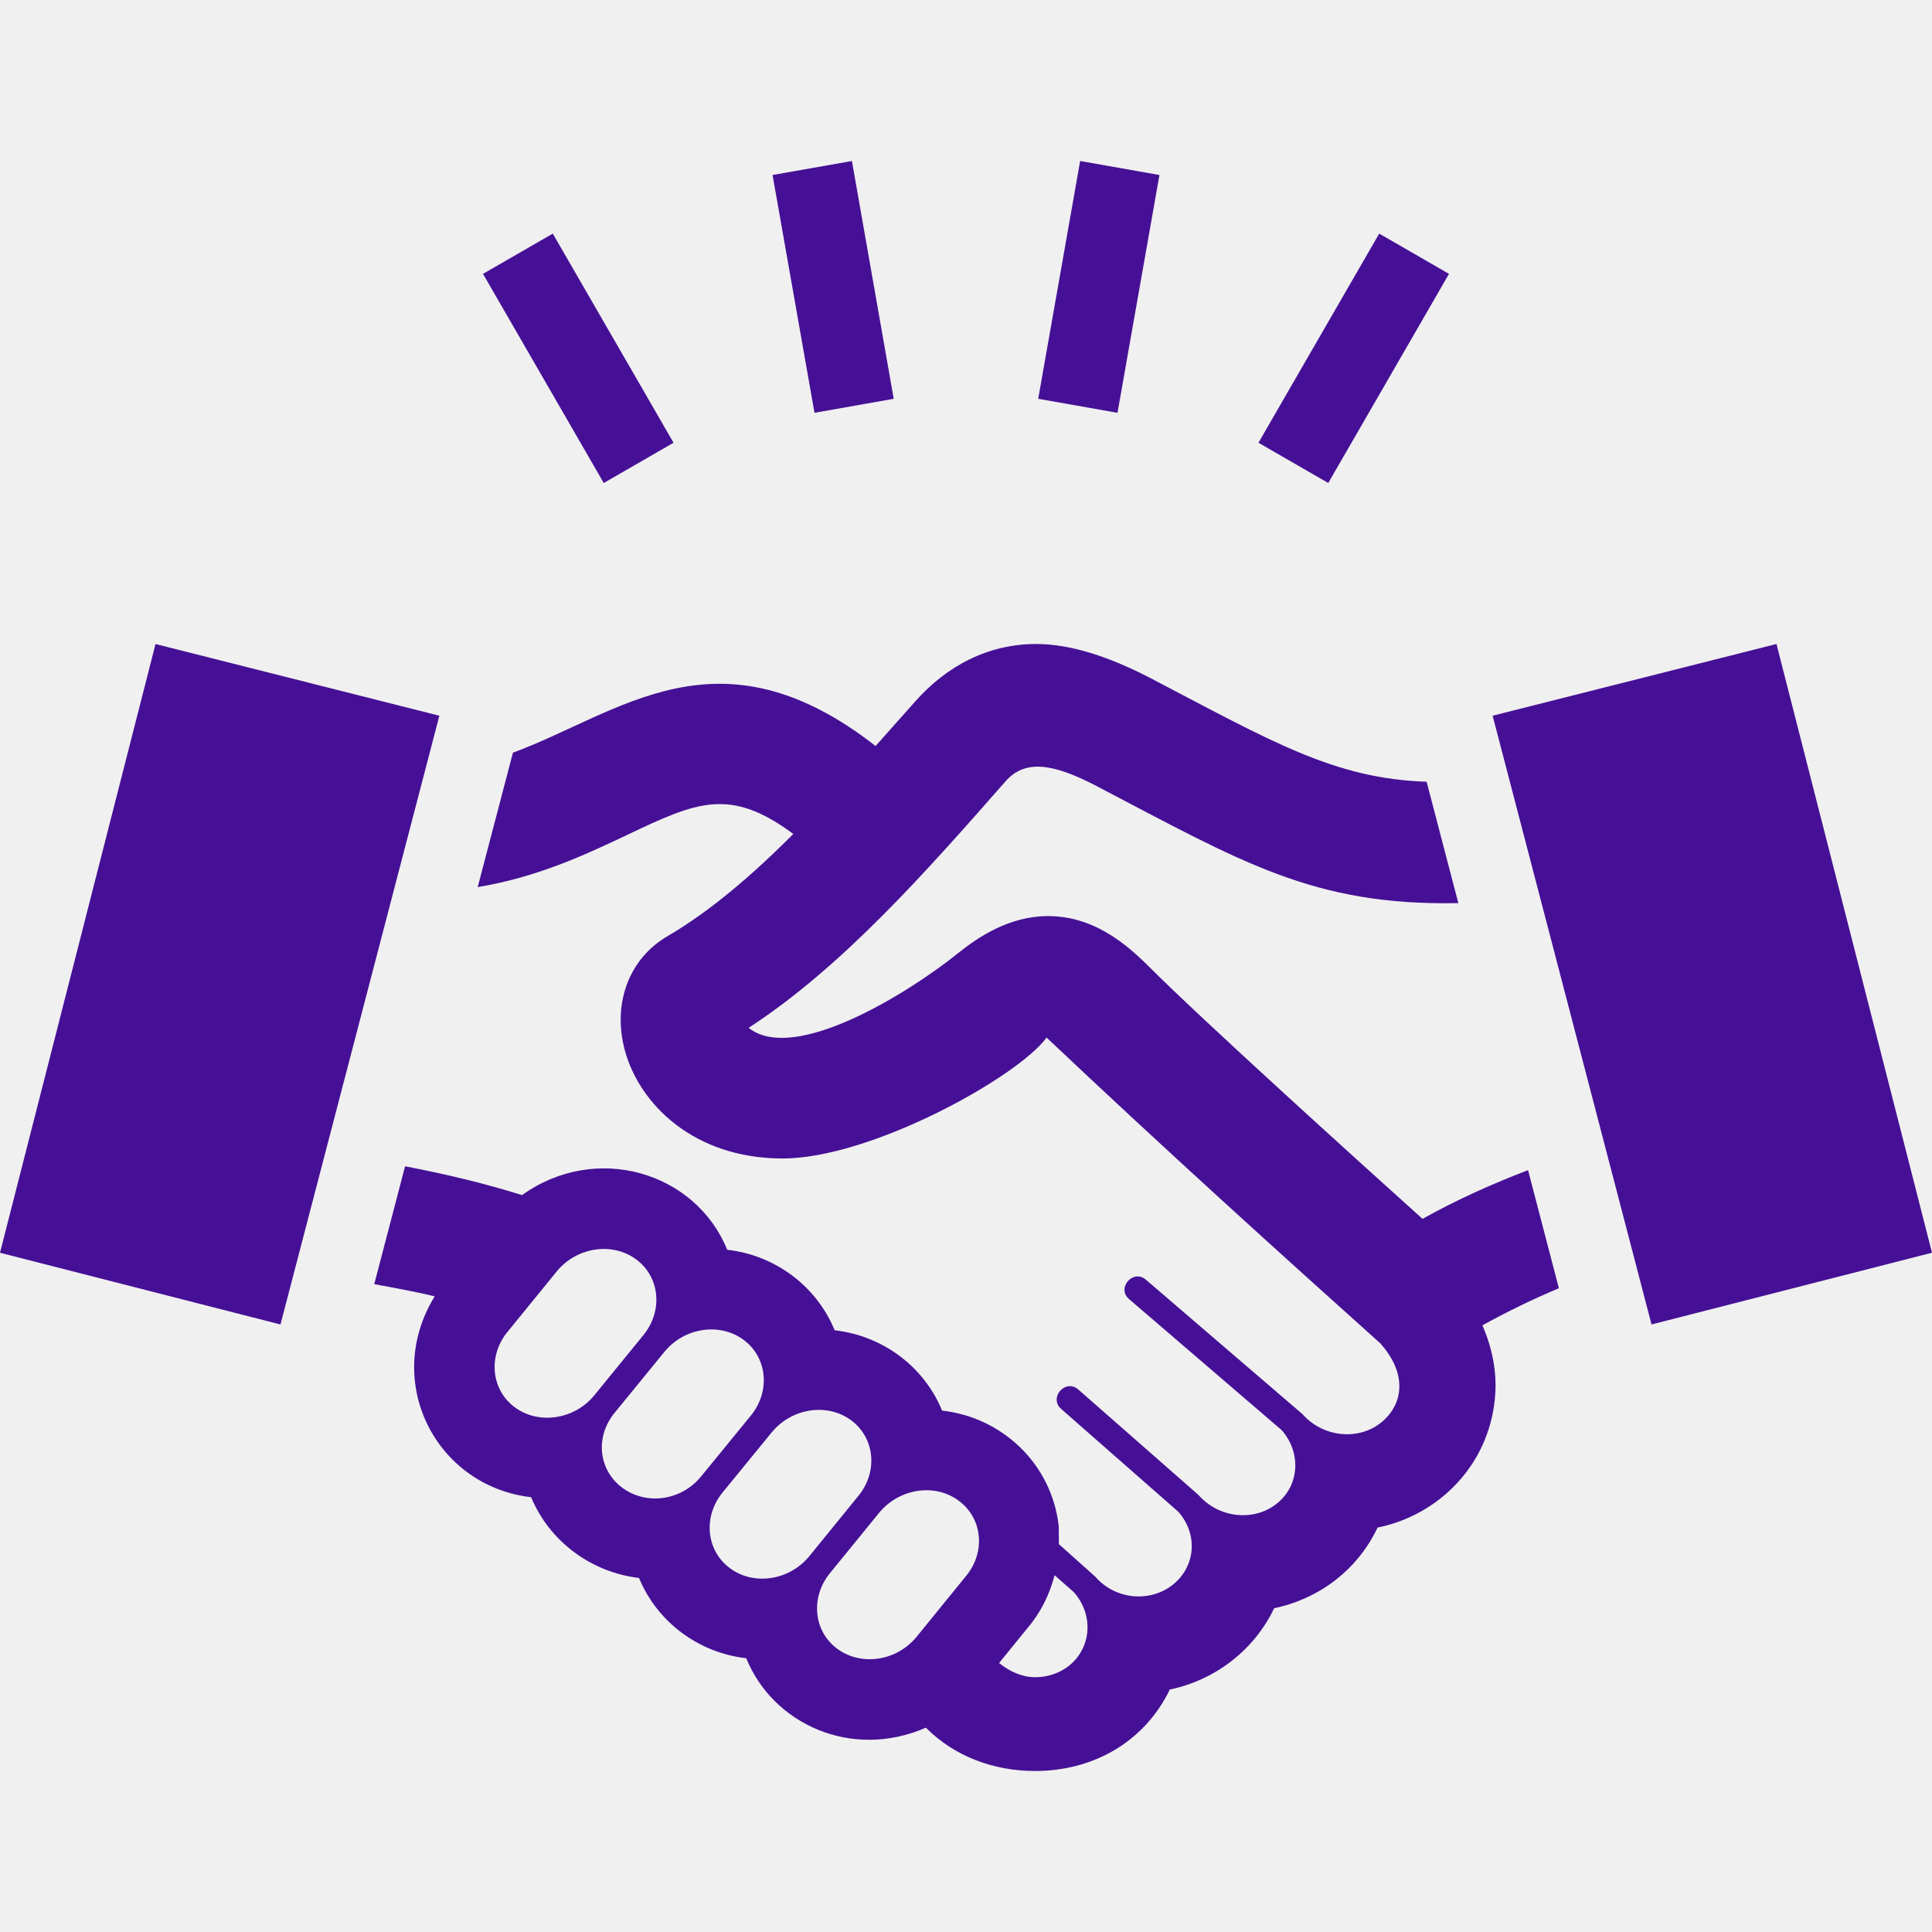
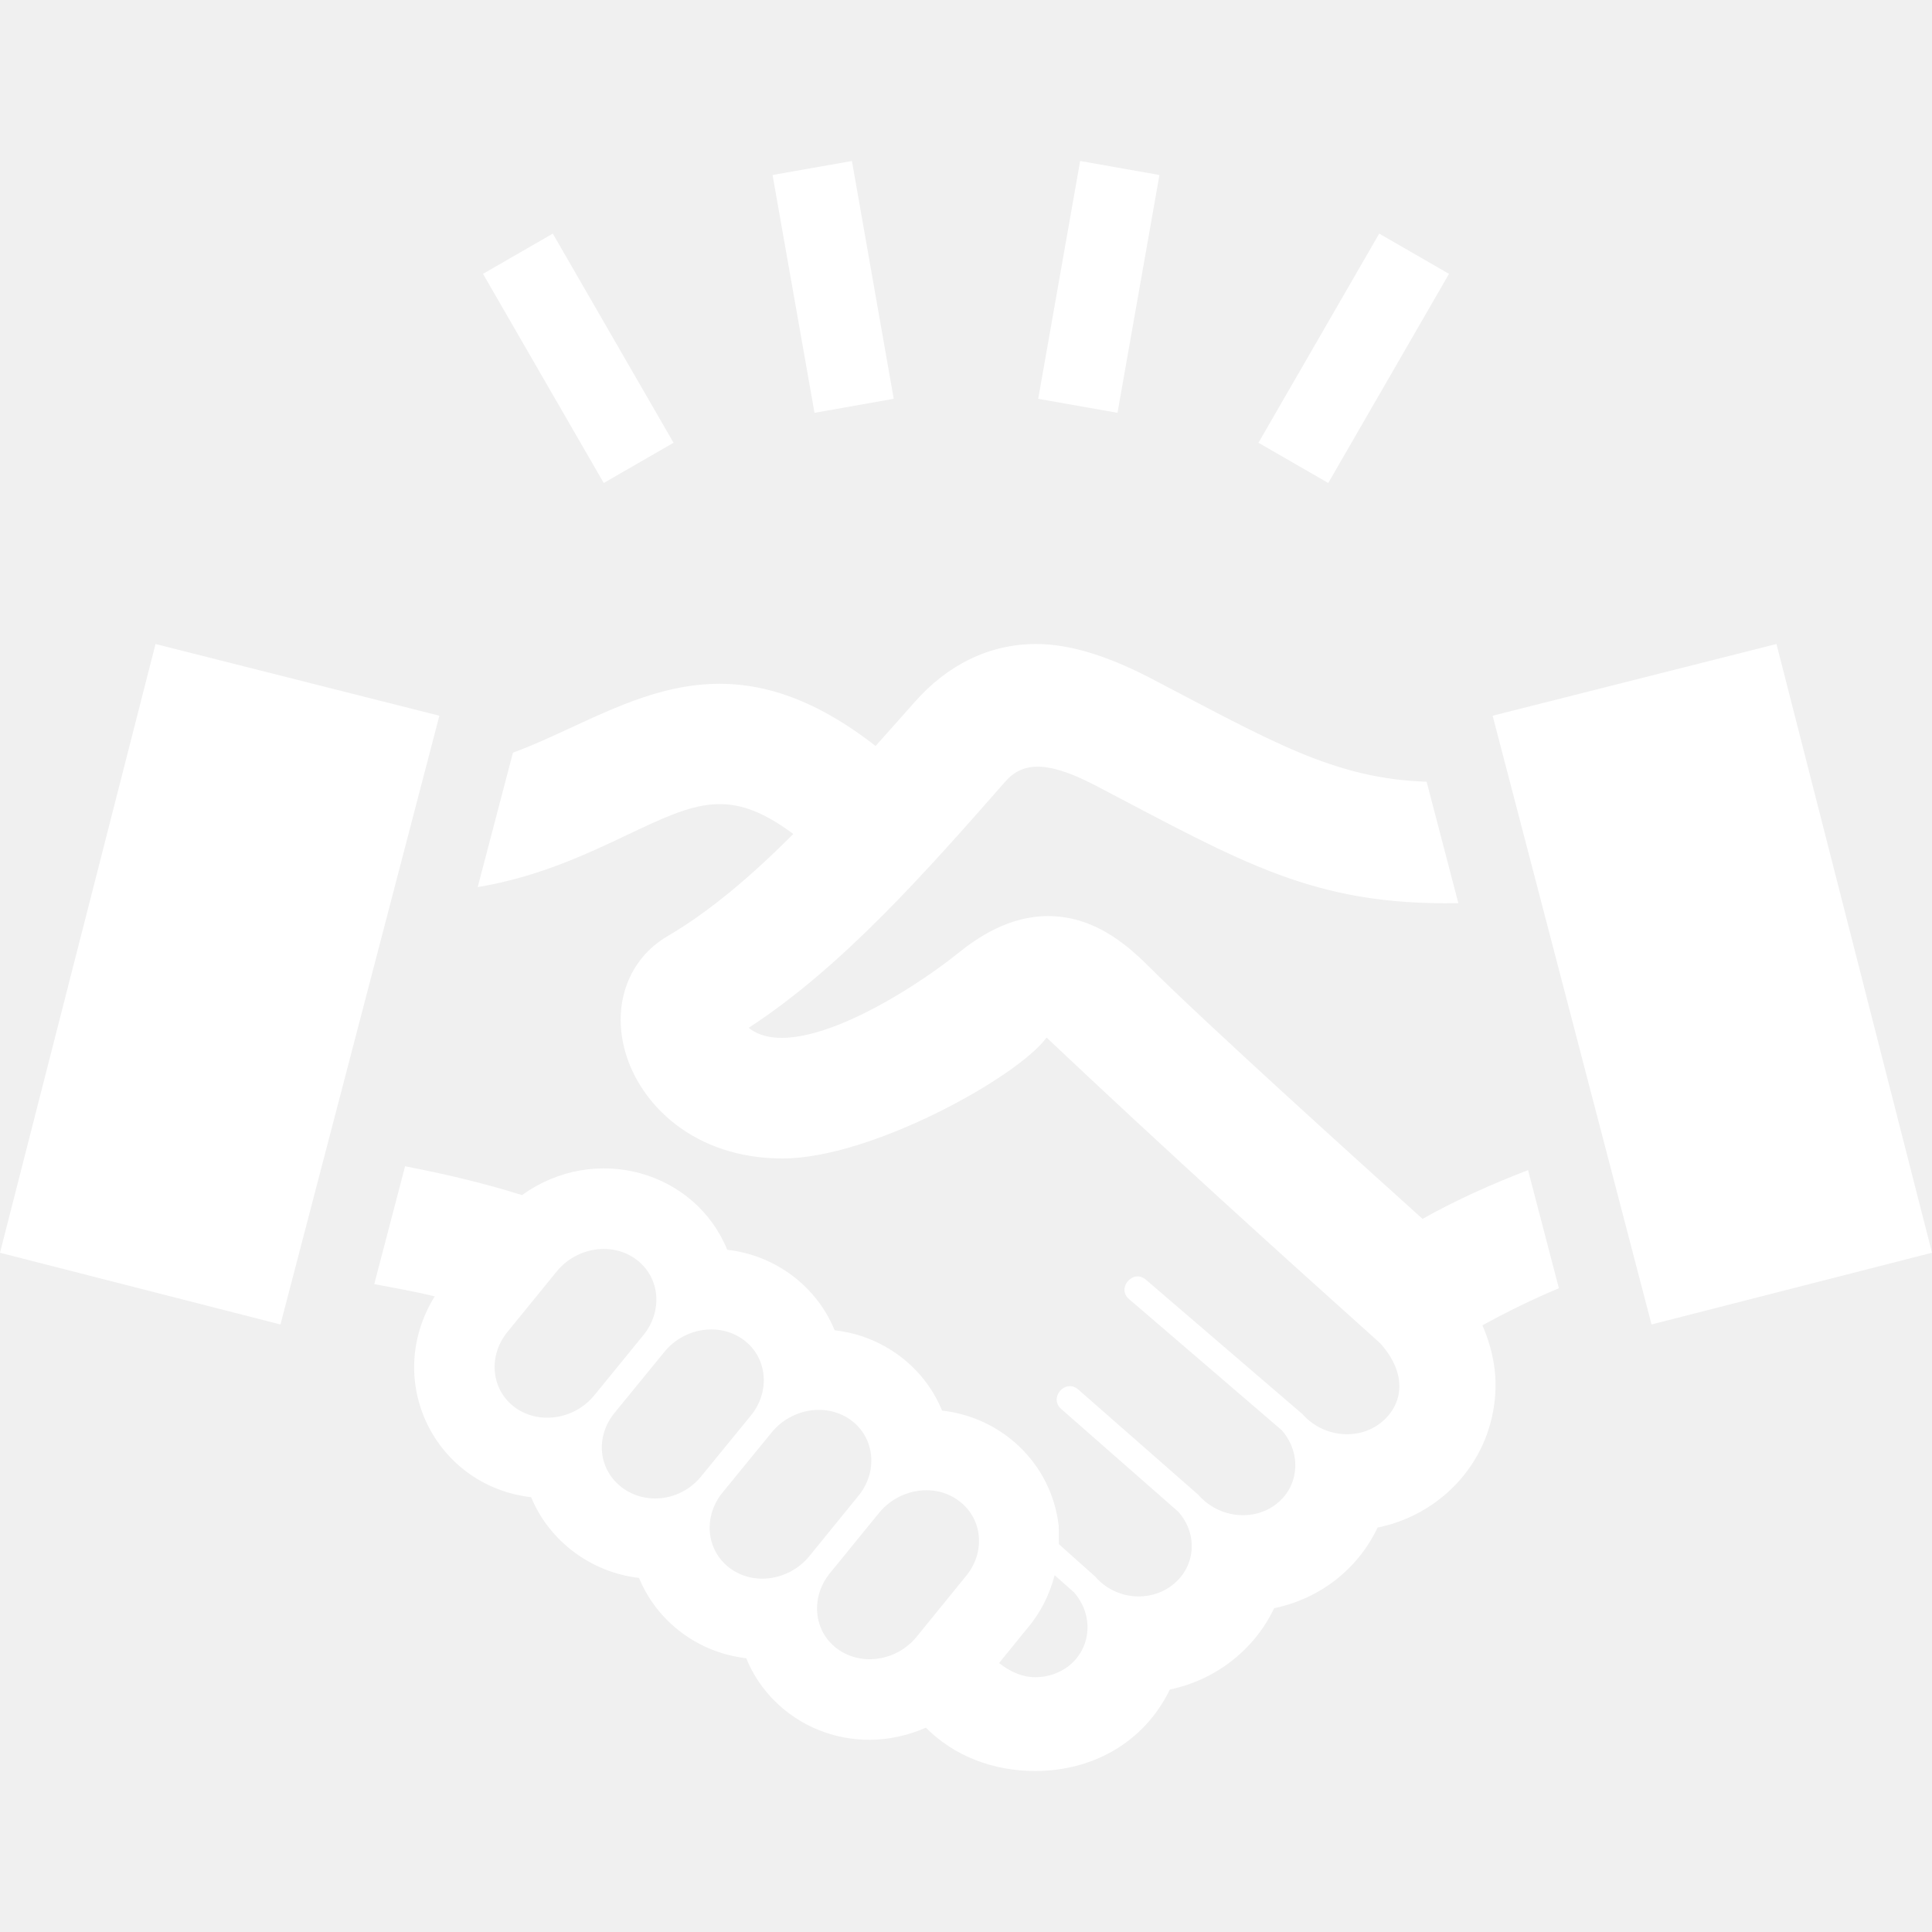
- <svg xmlns="http://www.w3.org/2000/svg" fill="#461096" width="24" height="24" viewBox="0 0 24 24">
+ <svg xmlns="http://www.w3.org/2000/svg" fill="white" width="24" height="24" viewBox="0 0 24 24">
  <path d="M0 15.562l1.932-7.562 3.526.891-1.974 7.562-3.484-.891zm18.415.902c.125.287.187.598.155.91-.079.829-.698 1.448-1.457 1.602-.254.533-.733.887-1.285 1.002-.244.512-.722.89-1.296 1.01-.325.668-.97 1.012-1.674 1.012-.516 0-1.004-.183-1.356-.538-.928.404-1.902-.048-2.232-.863-.596-.068-1.107-.452-1.332-.997-.599-.071-1.114-.458-1.34-1.003-1.188-.138-1.848-1.44-1.198-2.495-.233-.058-.494-.104-.751-.152l.383-1.464c.524.1 1.01.219 1.453.358.913-.655 2.151-.295 2.549.679.608.069 1.116.464 1.334 1 .598.068 1.111.451 1.335.998.738.082 1.36.653 1.449 1.434l.002.225.45.402c.252.291.68.324.96.106.286-.223.324-.624.075-.909l-1.457-1.279c-.157-.139.052-.38.213-.241l1.491 1.308c.257.294.692.332.969.114.285-.22.316-.631.068-.916l-1.896-1.628c-.162-.135.048-.38.208-.242l1.944 1.669c.248.282.678.335.967.114.283-.22.349-.606-.002-.995-1.24-1.112-2.671-2.405-4.143-3.796-.355.488-2.176 1.502-3.279 1.502s-1.779-.675-1.96-1.343c-.157-.582.051-1.139.531-1.419.535-.313 1.055-.762 1.562-1.269-.789-.586-1.203-.398-2.067.013-.503.238-1.1.521-1.854.647l.438-1.67c1.327-.488 2.549-1.608 4.505-.083l.491-.552c.395-.447.911-.715 1.503-.715.436 0 .91.161 1.408.417 1.518.793 2.293 1.256 3.443 1.294l.394 1.508h-.008c-1.797.033-2.676-.508-4.516-1.47-.513-.263-.859-.318-1.1-.044-.984 1.12-2.031 2.309-3.192 3.063.573.458 2.019-.458 2.592-.92.25-.201.638-.468 1.128-.468.553 0 .955.331 1.244.619.68.68 2.57 2.389 3.407 3.142.434-.242.868-.435 1.311-.605l.383 1.467c-.319.134-.633.286-.95.461zm-11.037.875l.609-.747c.25-.3.215-.722-.08-.944-.296-.223-.737-.158-.986.14l-.61.749c-.251.298-.214.721.08.942s.737.159.987-.14zm1.328 1.006l.617-.755c.248-.297.213-.722-.082-.943-.294-.221-.734-.159-.984.142l-.616.754c-.251.3-.21.712.086.936.297.222.729.167.979-.134zm1.343.992l.608-.747c.251-.299.215-.721-.08-.944-.296-.222-.735-.157-.986.142l-.609.745c-.251.3-.213.724.082.945.293.221.734.16.985-.141zm1.865-.691c-.294-.224-.735-.159-.987.139l-.612.751c-.249.299-.213.722.082.943.295.221.735.16.986-.142l.61-.75c.253-.297.217-.72-.079-.941zm1.427 1.134l-.24-.212c-.063.239-.173.464-.332.65l-.358.441c.133.106.288.176.448.176.149 0 .295-.046.415-.138.284-.223.317-.632.067-.917zm5.201-10.889l1.974 7.562 3.484-.891-1.932-7.562-3.526.891zm-7.959-6.891l-.986.174.521 2.954.984-.174-.519-2.954zm3.82.174l-.985-.174-.521 2.954.985.174.521-2.954zm3.597 1.228l-.867-.5-1.5 2.598.867.5 1.5-2.598zm-11.133-.5l-.867.5 1.5 2.598.867-.5-1.5-2.598z" />
</svg>
